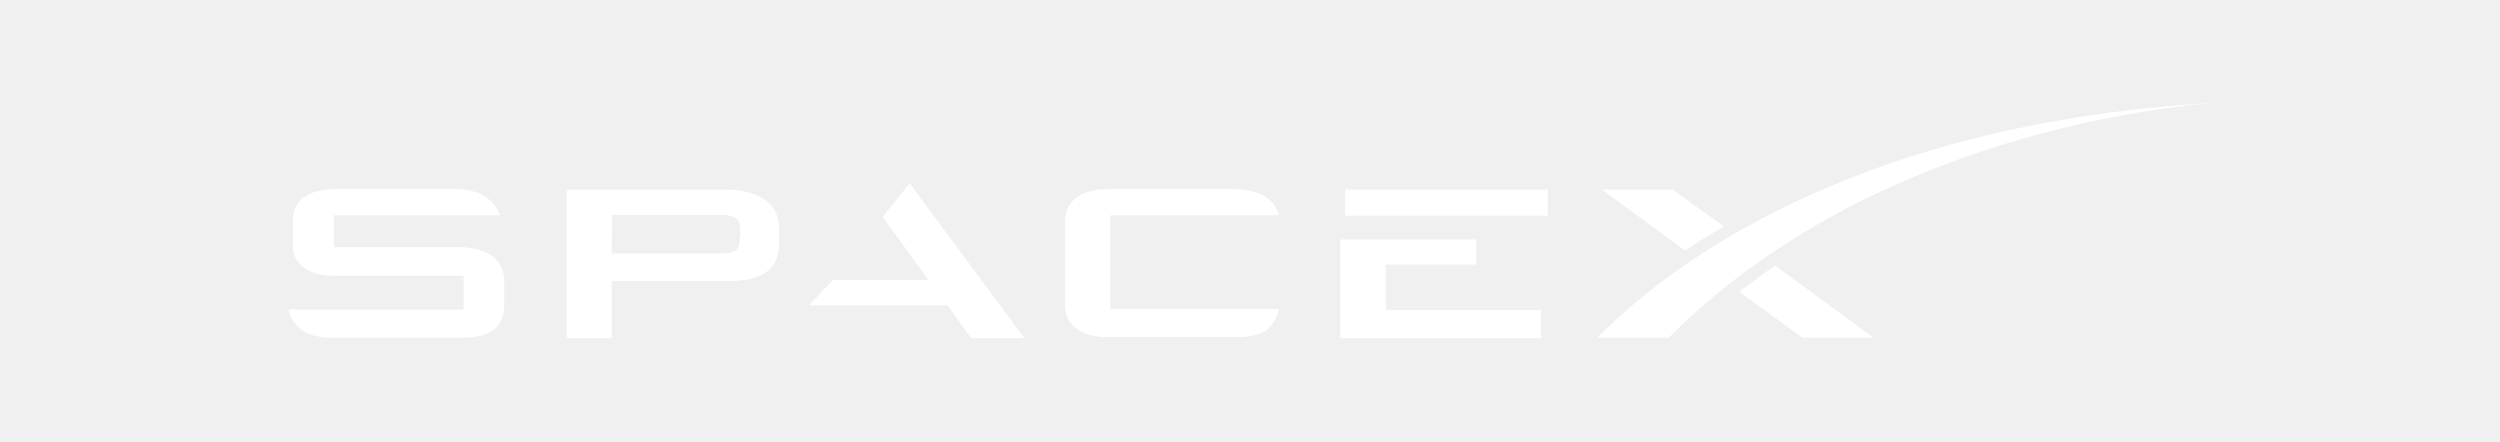
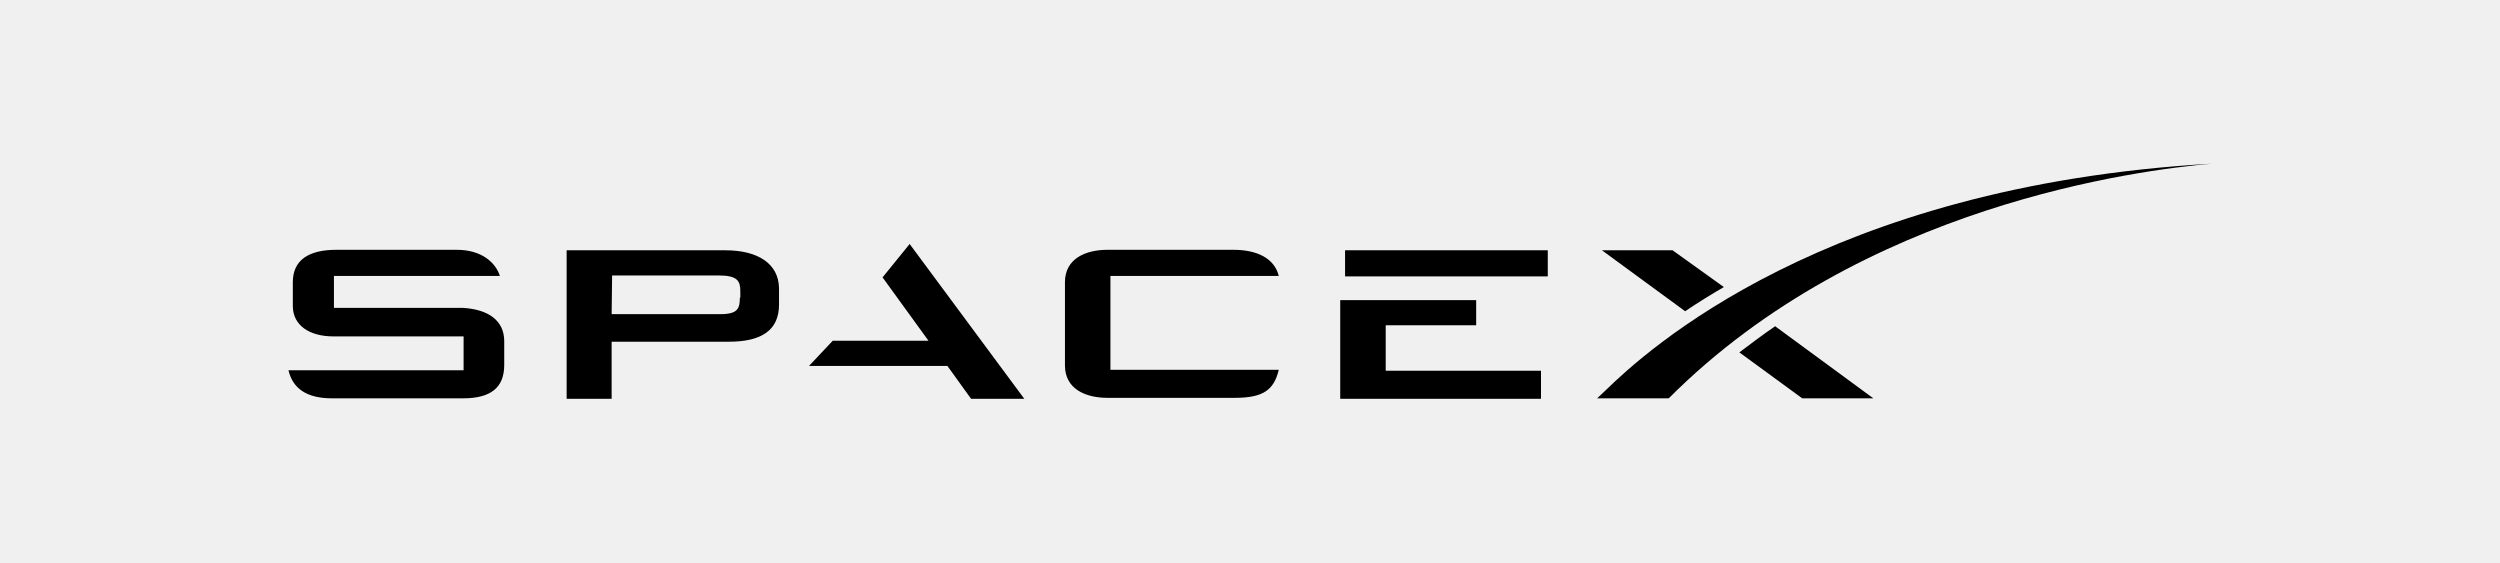
- <svg xmlns="http://www.w3.org/2000/svg" height="30" width="170" fill="#fff" viewBox="-59.625 -12.15 516.75 72.9">
+ <svg xmlns="http://www.w3.org/2000/svg" height="45" width="200" fill="black" viewBox="-59.625 -12.15 516.75 72.9">
  <path d="M36 29.8H9.4v-6.6h34.3c-.9-2.8-3.8-5.4-8.9-5.4H9.9c-5.7 0-9 2.1-9 6.7v4.9c0 4 3.4 6.3 8.4 6.3h26.9v7H0c.9 3.8 3.8 5.8 9 5.8h27.1c5.7 0 8.5-2.2 8.5-6.9v-4.9c0-4.3-3.3-6.6-8.6-6.9zm54.3-11.9H57.5v30.7h9.3V36.8H91c6.7 0 10.4-2.3 10.4-7.7v-3.4c-.1-5-4.3-7.8-11.1-7.8zm3 9.8c0 2.2-.4 3.4-4 3.4H66.8l.1-8h22c4 0 4.5 1.2 4.5 3.3v1.3zm39 8.9h-19.8l-4.9 5.2h28.6l4.9 6.8h11l-23.7-32-5.6 6.9zm37.6-13.4h34.8c-.9-3.6-4.4-5.4-9.4-5.4h-26c-4.5 0-8.8 1.8-8.8 6.7v17.2c0 4.9 4.3 6.7 8.8 6.7h26.3c6 0 8.1-1.7 9.1-5.8h-34.8zm75.6 10.2v-5.2h-28.1v20.4h41.5v-5.8h-32.1v-9.4zm-27.1-15.5h41.9v5.4h-41.9zm67.7 0h-14.6l17.2 12.6c2.5-1.7 5.4-3.5 8-5zm21.2 15.7c-2.5 1.7-5 3.6-7.4 5.4l13 9.5h14.7z" />
  <path d="M397.5 0c-80 4.6-117 38.8-125.3 46.9l-1.7 1.6h14.8C325.3 8.4 382.8 1.3 397.5 0z" />
</svg>
